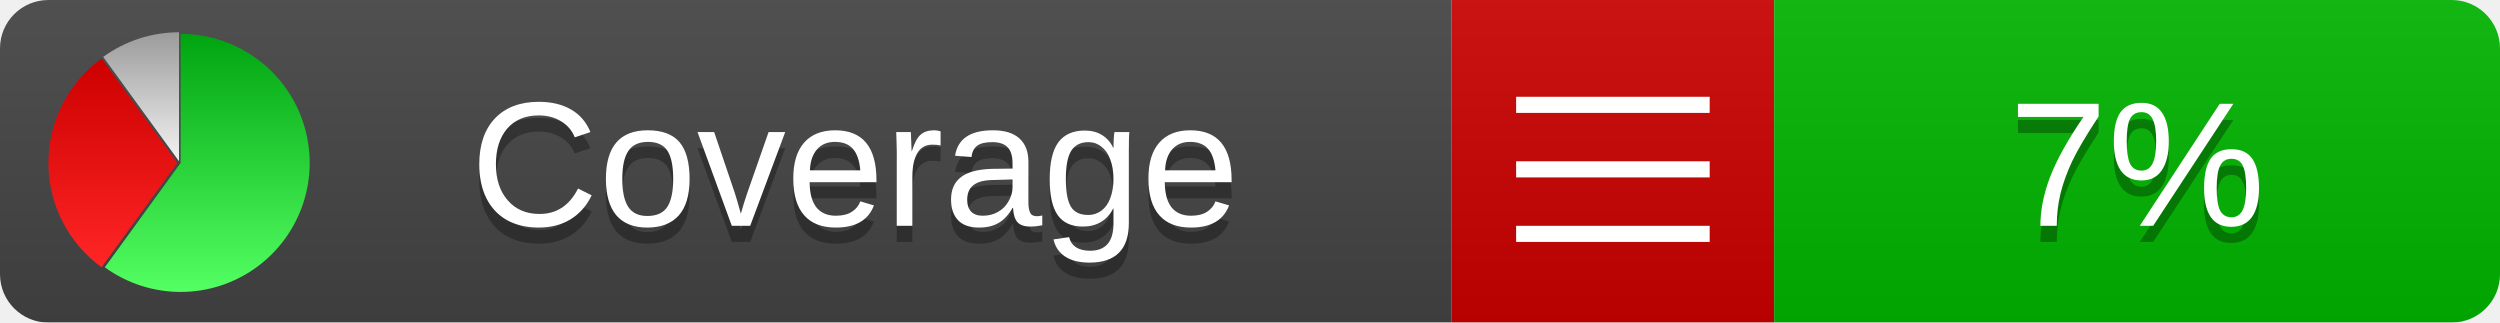
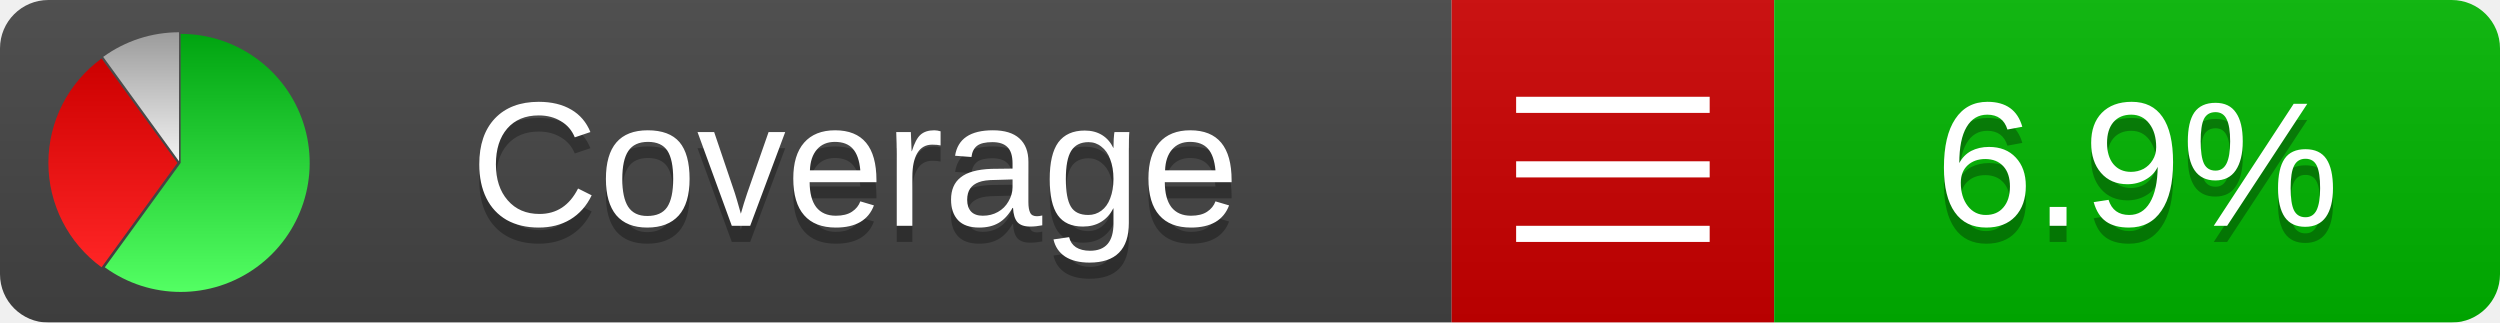
<svg xmlns="http://www.w3.org/2000/svg" xmlns:xlink="http://www.w3.org/1999/xlink" width="155" height="20">
  <style type="text/css">
          
            @keyframes fadeout {
              0 % { visibility: visible; opacity: 1; }
              40% { visibility: visible; opacity: 1; }
              50% { visibility: hidden; opacity: 0; }
              90% { visibility: hidden; opacity: 0; }
              100% { visibility: visible; opacity: 1; }
            }
            @keyframes fadein {
              0% { visibility: hidden; opacity: 0; }
              40% { visibility: hidden; opacity: 0; }
              50% { visibility: visible; opacity: 1; }
              90% { visibility: visible; opacity: 1; }
              100% { visibility: hidden; opacity: 0; }
            }
            .linecoverage {
                animation-duration: 10s;
                animation-name: fadeout;
                animation-iteration-count: infinite;
            }
            .branchcoverage {
                animation-duration: 10s;
                animation-name: fadein;
                animation-iteration-count: infinite;
            }
          
    </style>
  <defs>
    <linearGradient id="gradient" x2="0" y2="100%">
      <stop offset="0" stop-color="#bbb" stop-opacity=".1" />
      <stop offset="1" stop-opacity=".1" />
    </linearGradient>
    <linearGradient id="green" x2="0" y2="100%">
      <stop offset="0" stop-color="#00A410" />
      <stop offset="1" stop-color="#53FF63" />
    </linearGradient>
    <linearGradient id="red" x2="0" y2="100%">
      <stop offset="0" stop-color="#C00" />
      <stop offset="1" stop-color="#FF2525" />
    </linearGradient>
    <linearGradient id="gray" x2="0" y2="100%">
      <stop offset="0" stop-color="#9B9B9B" />
      <stop offset="1" stop-color="#F3F3F3" />
    </linearGradient>
    <mask id="mask">
      <rect width="155" height="20" rx="3" fill="#fff" />
    </mask>
    <g id="icon">
      <path style="fill:url(#green);" d="M205,202.5 l0,-200 a200,200 0 1,1 -117.558,361.803 z" />
      <path style="fill:url(#red);" d="M200,202.5 l-117.558,161.803 a200,200 0 0,1 0,-323.607 z" />
      <path style="fill:url(#gray);" d="M202.5,200 l-117.558,-161.803 a200,200 0 0,1 117.558,-38.196 z" />
    </g>
  </defs>
  <g mask="url(#mask)">
    <rect x="0" y="0" width="90" height="20" fill="#444" />
    <rect x="90" y="0" width="20" height="20" fill="#c00" />
    <rect x="110" y="0" width="45" height="20" fill="#00B600" />
    <rect x="0" y="0" width="155" height="20" fill="url(#gradient)" />
  </g>
  <g>
    <path class="" stroke="#fff" d="M94 6.5 h12 M94 10.5 h12 M94 14.5 h12" />
  </g>
  <g fill="#fff" text-anchor="middle" font-family="Verdana,Arial,Geneva,sans-serif" font-size="11">
    <a xlink:href="https://github.com/danielpalme/ReportGenerator" target="_top">
      <use xlink:href="#icon" transform="translate(3,2) scale(.04)" />
    </a>
    <text x="53" y="15" fill="#010101" fill-opacity=".3">Coverage</text>
    <text x="53" y="14" fill="#fff">Coverage</text>
-     <text class="" x="132.5" y="15" fill="#010101" fill-opacity=".3">7%</text>
-     <text class="" x="132.5" y="14">7%</text>
+     <text class="" x="132.5" y="15" fill="#010101" fill-opacity=".3">6.9%</text>
+     <text class="" x="132.5" y="14">6.9%</text>
  </g>
  <g>
    <rect class="" x="90" y="0" width="65" height="20" fill-opacity="0" />
  </g>
</svg>
